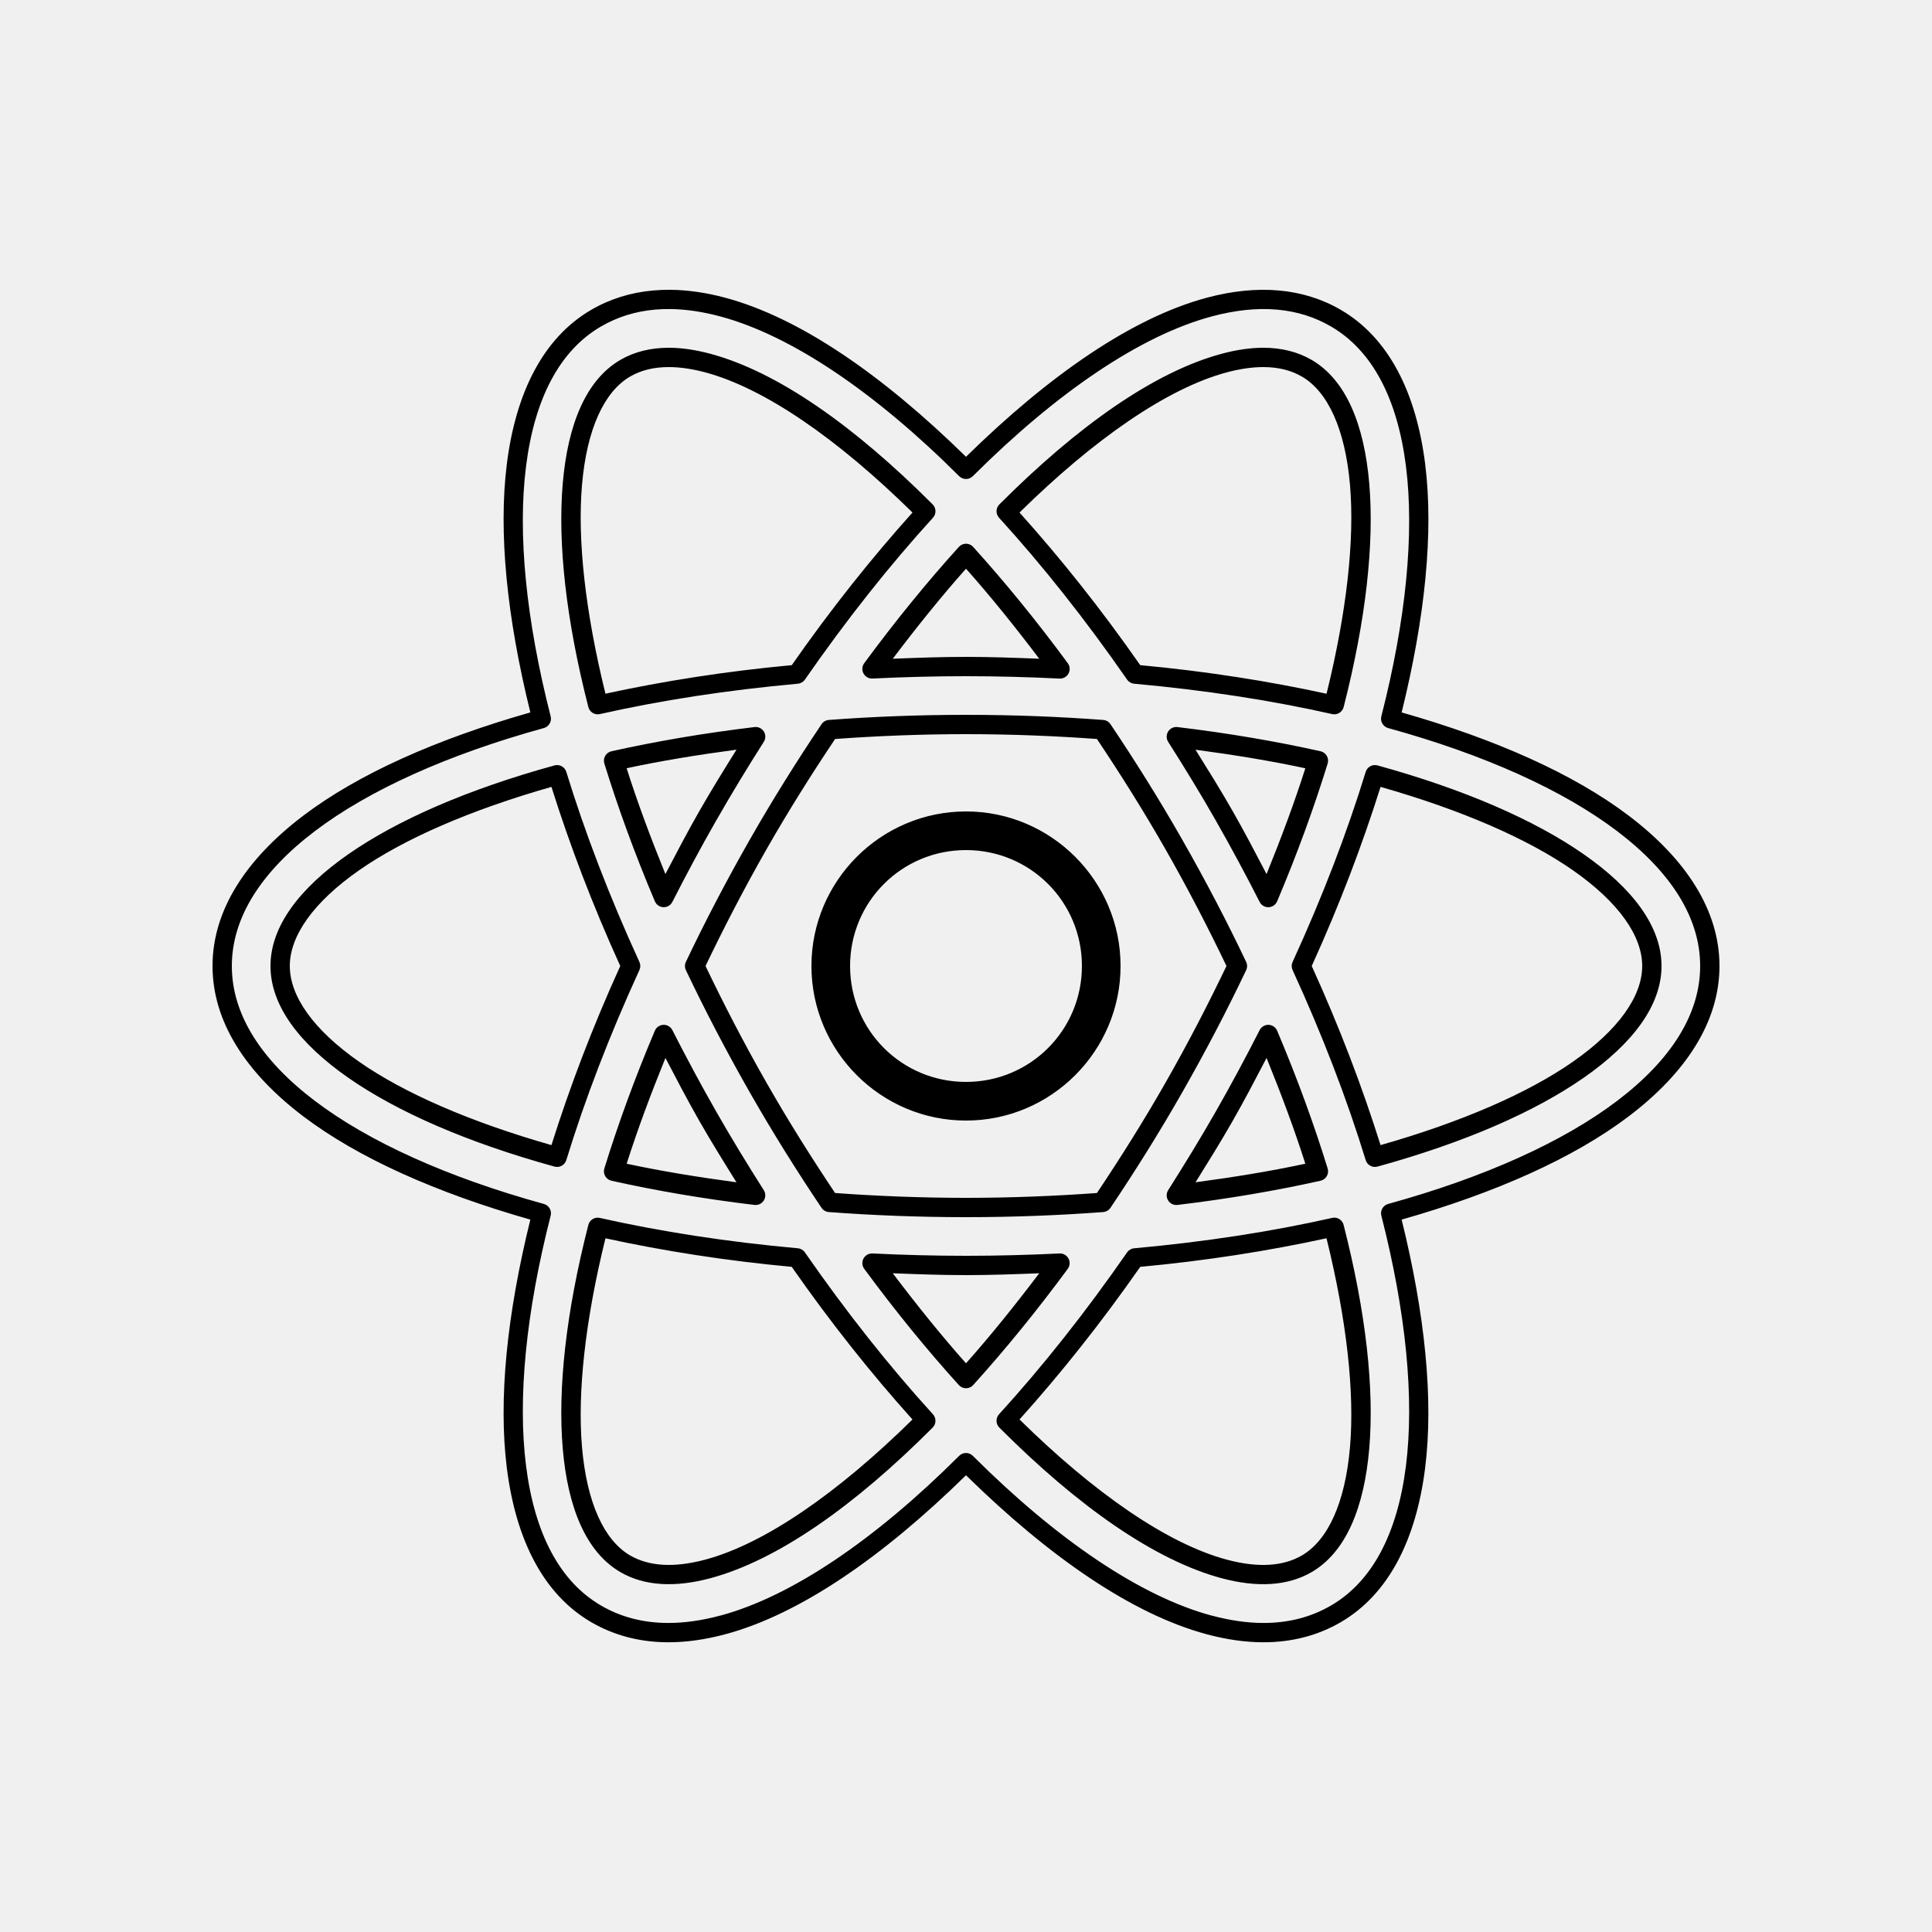
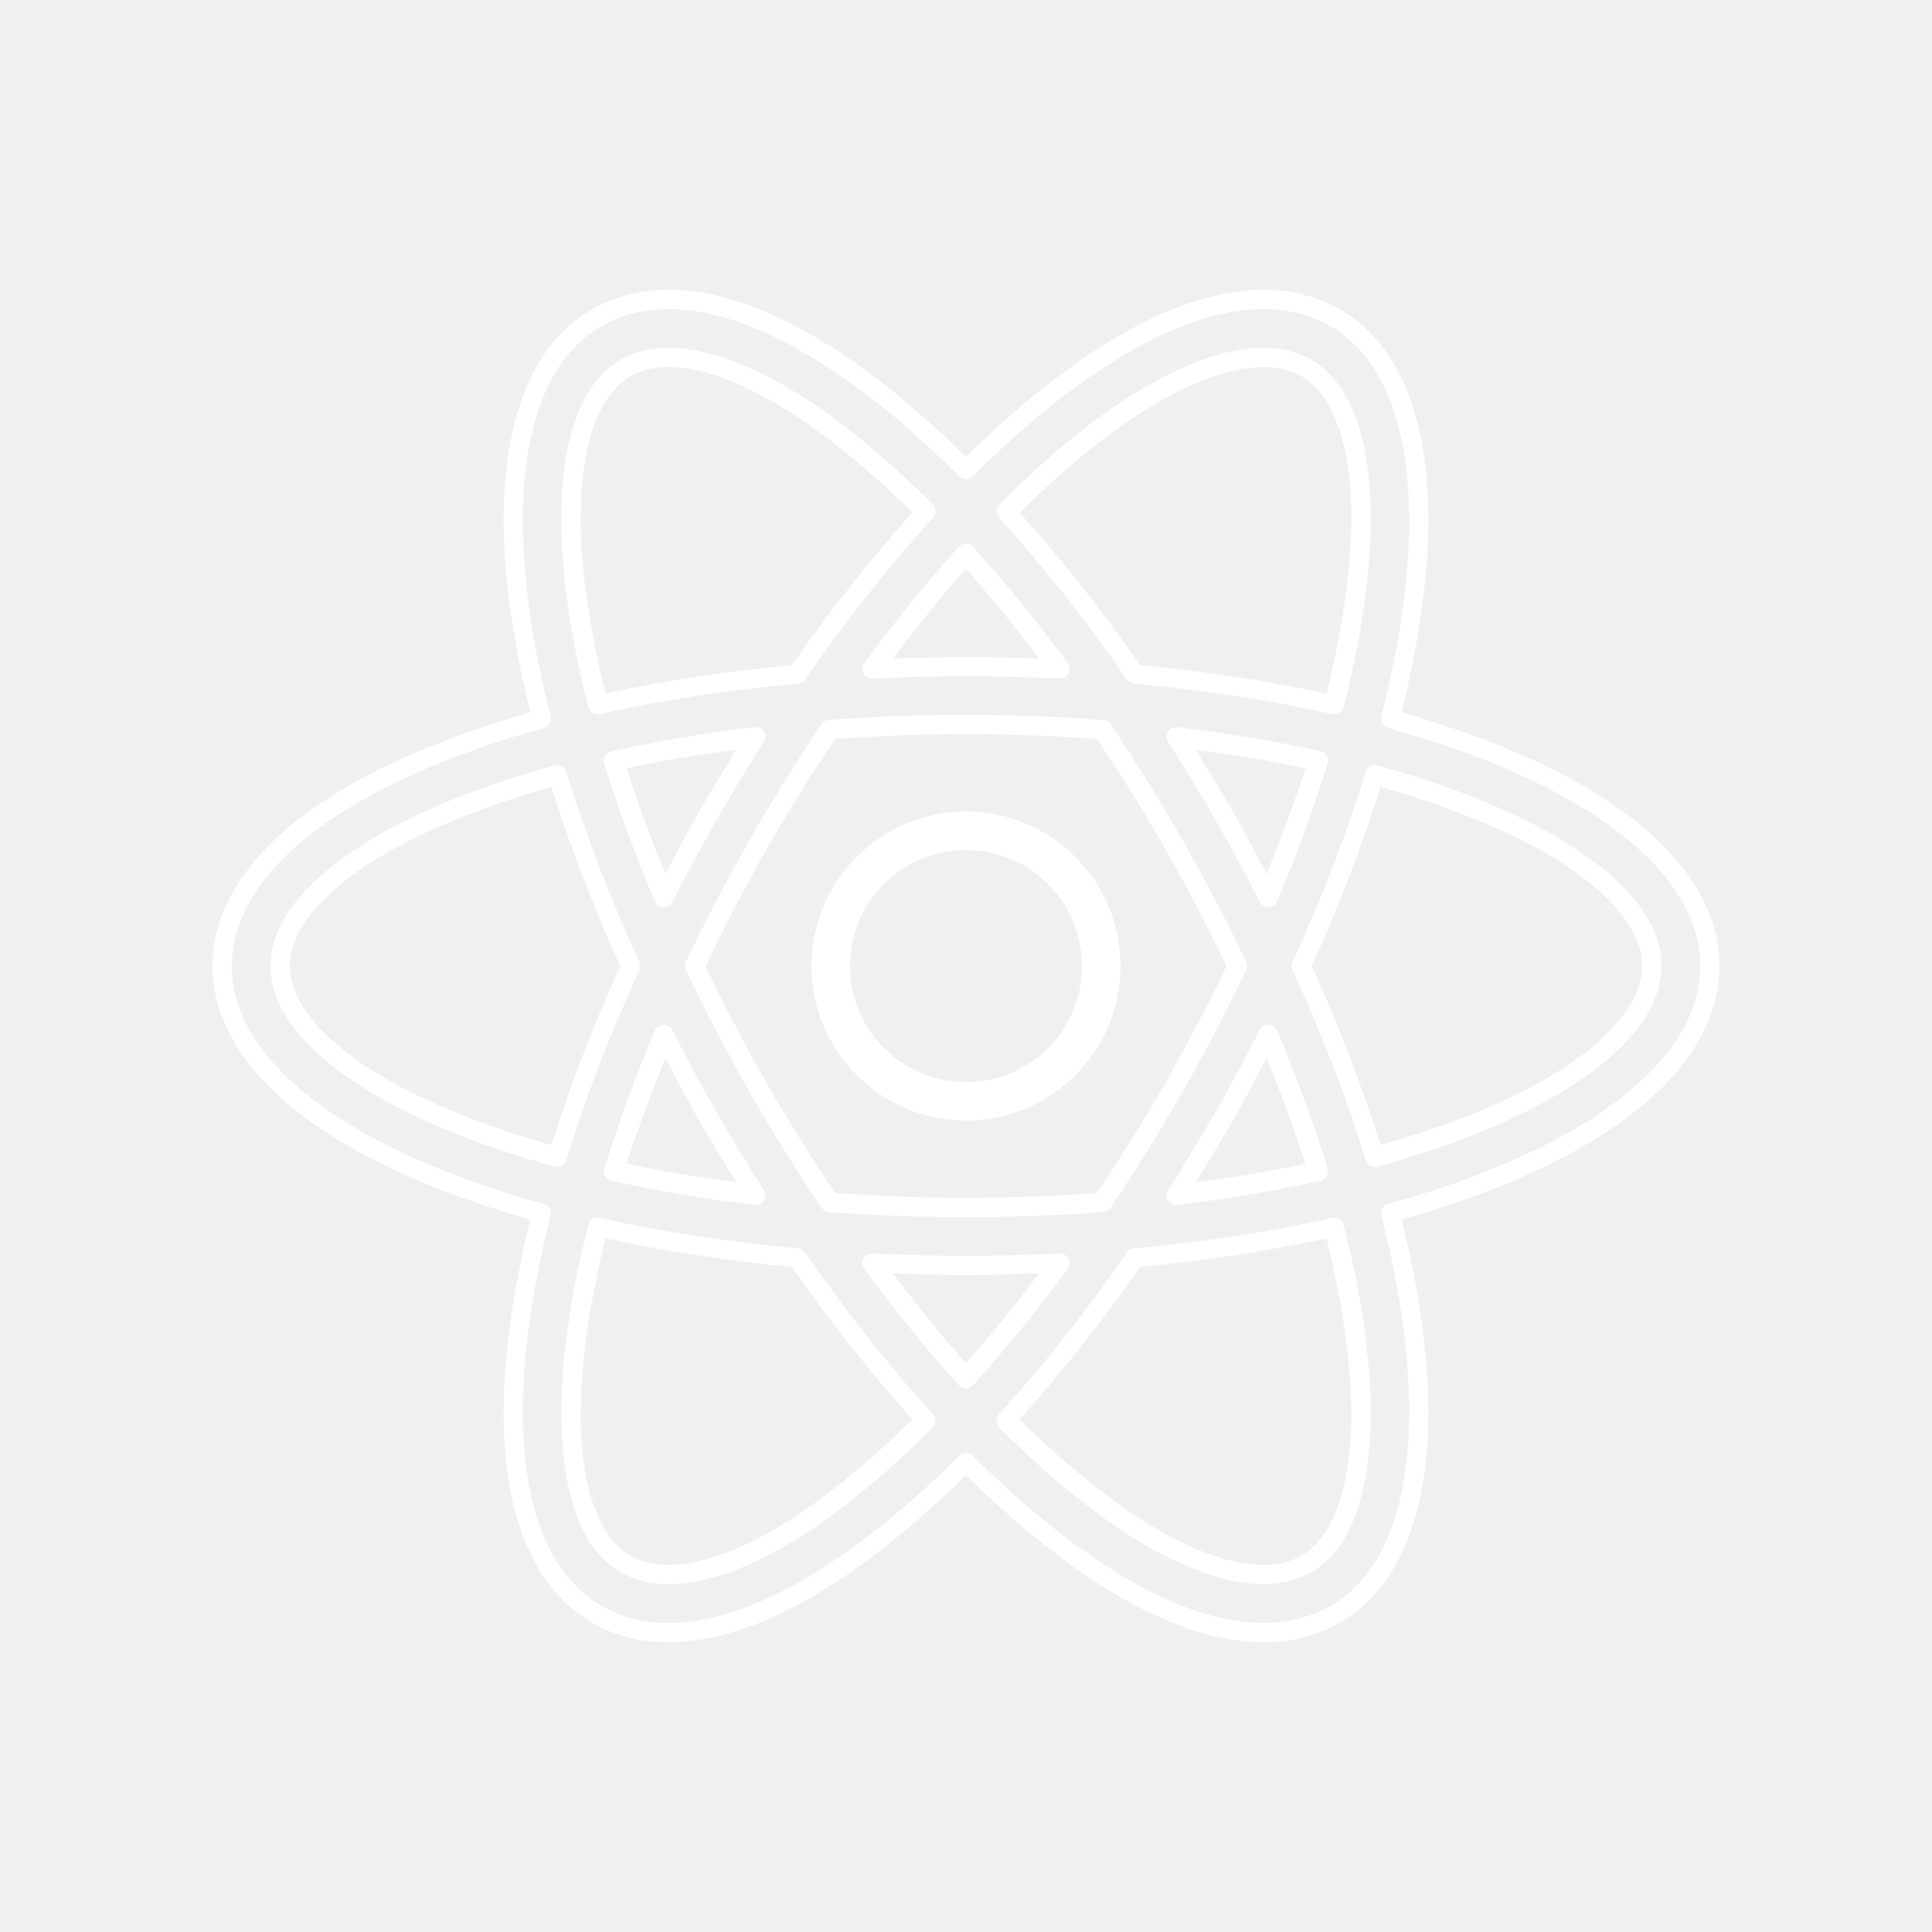
<svg xmlns="http://www.w3.org/2000/svg" x="0px" y="0px" width="100" height="100" viewBox="0 0 100 100">
-   <path fill="ffffff" d="M 34.699 15 C 34.398 14.997 34.102 15.009 33.811 15.035 C 32.647 15.138 31.568 15.472 30.594 16.041 C 28.113 17.49 26.701 20.322 26.236 23.998 C 25.786 27.559 26.241 31.976 27.451 36.875 C 22.6 38.256 18.546 40.057 15.689 42.225 C 12.74 44.463 11 47.111 11 50 C 11 52.889 12.741 55.537 15.689 57.775 C 18.546 59.943 22.6 61.745 27.451 63.127 C 26.241 68.025 25.786 72.441 26.236 76.002 C 26.701 79.678 28.113 82.51 30.594 83.959 C 31.784 84.654 33.135 85.005 34.602 85.004 C 35.534 85.004 36.515 84.864 37.537 84.59 C 41.392 83.557 45.683 80.594 50 76.359 C 54.317 80.594 58.608 83.557 62.463 84.59 C 63.485 84.864 64.466 85.004 65.398 85.004 C 66.864 85.004 68.216 84.655 69.406 83.959 C 71.887 82.51 73.297 79.678 73.762 76.002 C 74.211 72.441 73.758 68.025 72.549 63.127 C 77.4 61.745 81.454 59.943 84.311 57.775 C 87.259 55.537 89 52.889 89 50 C 89 47.111 87.26 44.463 84.311 42.225 C 81.454 40.057 77.4 38.256 72.549 36.875 C 73.759 31.977 74.214 27.561 73.764 24 C 73.299 20.324 71.887 17.49 69.406 16.041 C 67.457 14.903 65.09 14.707 62.463 15.41 C 58.608 16.442 54.317 19.408 50 23.643 C 45.683 19.408 41.392 16.443 37.537 15.41 C 36.552 15.146 35.603 15.008 34.699 15 z M 34.695 15.996 C 35.502 16.006 36.362 16.132 37.277 16.377 C 40.953 17.362 45.284 20.294 49.646 24.646 A 0.5 0.5 0 0 0 50.354 24.646 C 54.717 20.294 59.048 17.361 62.723 16.377 C 65.164 15.724 67.212 15.917 68.902 16.904 C 71.035 18.15 72.33 20.634 72.771 24.125 C 73.213 27.616 72.778 32.073 71.498 37.078 A 0.5 0.5 0 0 0 71.85 37.684 C 76.829 39.056 80.906 40.897 83.705 43.021 C 86.504 45.146 88 47.513 88 50 C 88 52.487 86.504 54.854 83.705 56.979 C 80.906 59.103 76.829 60.943 71.85 62.316 A 0.5 0.5 0 0 0 71.498 62.922 C 72.778 67.927 73.212 72.386 72.771 75.877 C 72.331 79.368 71.035 81.85 68.902 83.096 C 67.869 83.7 66.708 84.004 65.398 84.004 C 64.565 84.004 63.672 83.877 62.723 83.623 L 62.723 83.625 C 59.047 82.64 54.716 79.706 50.354 75.354 A 0.5 0.5 0 0 0 49.646 75.354 C 45.284 79.706 40.953 82.64 37.277 83.625 L 37.277 83.623 C 36.328 83.877 35.435 84.004 34.602 84.004 C 33.292 84.005 32.131 83.699 31.098 83.096 C 28.965 81.85 27.67 79.368 27.229 75.877 C 26.787 72.386 27.222 67.929 28.502 62.924 A 0.5 0.5 0 0 0 28.15 62.316 C 23.171 60.943 19.094 59.103 16.295 56.979 C 13.496 54.854 12 52.487 12 50 C 12 47.513 13.496 45.146 16.295 43.021 C 19.094 40.897 23.171 39.056 28.15 37.684 A 0.5 0.5 0 0 0 28.502 37.078 C 27.222 32.072 26.787 27.616 27.229 24.125 C 27.67 20.634 28.965 18.15 31.098 16.904 C 31.943 16.41 32.878 16.116 33.906 16.025 C 34.163 16.003 34.426 15.993 34.695 15.996 z M 34.615 18 C 33.681 18 32.832 18.207 32.105 18.631 C 30.343 19.66 29.39 21.946 29.127 25.031 C 28.864 28.117 29.292 32.063 30.453 36.598 A 0.5 0.5 0 0 0 31.047 36.961 C 34.195 36.252 37.638 35.719 41.297 35.389 A 0.5 0.5 0 0 0 41.662 35.176 C 43.81 32.08 46.043 29.262 48.289 26.799 A 0.5 0.5 0 0 0 48.273 26.107 C 44.22 22.045 40.242 19.242 36.76 18.309 C 36.002 18.107 35.286 18 34.615 18 z M 65.385 18 C 64.713 18 63.999 18.107 63.24 18.309 C 59.758 19.242 55.78 22.047 51.727 26.109 A 0.5 0.5 0 0 0 51.711 26.799 C 53.957 29.263 56.19 32.079 58.338 35.176 A 0.5 0.5 0 0 0 58.703 35.389 C 62.362 35.719 65.804 36.252 68.953 36.961 A 0.5 0.5 0 0 0 69.547 36.598 C 70.708 32.063 71.136 28.117 70.873 25.031 C 70.61 21.946 69.657 19.66 67.895 18.631 C 67.168 18.206 66.318 18 65.385 18 z M 34.615 19 C 35.18 19 35.812 19.089 36.502 19.273 C 39.587 20.1 43.367 22.725 47.23 26.529 C 45.109 28.889 43.007 31.525 40.982 34.428 C 37.554 34.746 34.334 35.254 31.338 35.906 C 30.288 31.651 29.883 27.931 30.123 25.115 C 30.372 22.195 31.28 20.27 32.609 19.494 C 33.167 19.168 33.827 19 34.615 19 z M 65.385 19 C 66.172 19 66.833 19.169 67.389 19.494 A 0.5 0.5 0 0 0 67.391 19.494 C 68.72 20.271 69.628 22.197 69.877 25.117 C 70.117 27.934 69.712 31.652 68.662 35.908 C 65.666 35.256 62.446 34.746 59.018 34.428 C 56.993 31.524 54.891 28.889 52.77 26.529 C 56.633 22.725 60.414 20.1 63.498 19.273 C 64.189 19.089 64.819 19 65.385 19 z M 49.967 28.145 A 0.5 0.5 0 0 0 49.629 28.309 C 47.981 30.131 46.337 32.147 44.732 34.326 A 0.5 0.5 0 0 0 45.16 35.121 C 46.745 35.044 48.357 35 50 35 C 51.643 35 53.255 35.045 54.84 35.123 A 0.5 0.5 0 0 0 55.268 34.326 C 53.663 32.146 52.019 30.131 50.371 28.309 A 0.5 0.5 0 0 0 49.967 28.145 z M 50 29.436 C 51.274 30.867 52.54 32.442 53.791 34.096 C 52.541 34.047 51.288 34 50 34 C 48.712 34 47.459 34.047 46.209 34.096 C 47.461 32.442 48.726 30.868 50 29.436 z M 50 37 C 47.541 37 45.174 37.094 42.902 37.264 A 0.5 0.5 0 0 0 42.525 37.482 C 41.245 39.386 39.999 41.376 38.812 43.455 C 37.587 45.603 36.487 47.716 35.502 49.785 A 0.5 0.5 0 0 0 35.502 50.217 C 36.487 52.286 37.587 54.4 38.812 56.547 C 39.998 58.625 41.244 60.615 42.523 62.518 A 0.5 0.5 0 0 0 42.902 62.736 C 45.174 62.906 47.541 63 50 63 C 52.459 63 54.827 62.906 57.1 62.736 A 0.5 0.5 0 0 0 57.477 62.518 C 58.756 60.615 60.004 58.625 61.189 56.547 C 62.415 54.4 63.515 52.286 64.5 50.217 A 0.5 0.5 0 0 0 64.5 49.785 C 63.515 47.715 62.415 45.602 61.189 43.455 A 0.5 0.5 0 0 0 61.189 43.453 C 60.003 41.375 58.756 39.385 57.477 37.482 A 0.5 0.5 0 0 0 57.098 37.264 C 54.826 37.094 52.459 37 50 37 z M 39.133 37.629 A 0.5 0.5 0 0 0 39.055 37.633 C 36.416 37.948 33.942 38.374 31.65 38.885 A 0.5 0.5 0 0 0 31.281 39.52 C 31.981 41.789 32.847 44.174 33.895 46.65 A 0.5 0.5 0 0 0 34.801 46.684 C 35.514 45.284 36.267 43.875 37.074 42.463 A 0.5 0.5 0 0 0 37.076 42.463 C 37.872 41.068 38.695 39.717 39.535 38.396 A 0.5 0.5 0 0 0 39.133 37.629 z M 60.895 37.629 A 0.5 0.5 0 0 0 60.846 37.631 A 0.5 0.5 0 0 0 60.465 38.398 C 61.304 39.72 62.13 41.068 62.926 42.463 A 0.5 0.5 0 0 0 62.926 42.465 C 63.732 43.876 64.485 45.283 65.199 46.684 A 0.5 0.5 0 0 0 66.105 46.652 C 67.153 44.175 68.018 41.791 68.719 39.521 A 0.5 0.5 0 0 0 68.352 38.885 C 66.059 38.374 63.584 37.948 60.945 37.633 A 0.5 0.5 0 0 0 60.895 37.629 z M 50 38 C 52.348 38 54.602 38.093 56.777 38.25 C 57.997 40.074 59.189 41.968 60.32 43.949 C 61.491 46.001 62.534 48.02 63.482 50 C 62.534 51.98 61.491 53.999 60.32 56.051 C 59.19 58.032 57.997 59.926 56.777 61.75 C 54.602 61.907 52.347 62 50 62 C 47.652 62 45.397 61.907 43.223 61.75 C 42.003 59.926 40.81 58.032 39.68 56.051 C 38.509 53.999 37.466 51.98 36.518 50 C 37.466 48.021 38.509 46.002 39.68 43.949 C 40.811 41.967 42.004 40.074 43.225 38.25 C 45.399 38.093 47.653 38 50 38 z M 38.121 38.803 C 37.474 39.841 36.828 40.879 36.207 41.967 C 35.579 43.064 35.01 44.153 34.441 45.242 C 33.676 43.359 32.99 41.518 32.434 39.764 C 34.213 39.382 36.129 39.069 38.121 38.803 z M 61.879 38.805 C 63.87 39.071 65.784 39.384 67.564 39.766 C 67.007 41.52 66.321 43.359 65.557 45.242 C 64.989 44.154 64.421 43.065 63.795 41.969 C 63.174 40.88 62.525 39.842 61.879 38.805 z M 28.822 39.6 A 0.5 0.5 0 0 0 28.703 39.617 C 24.197 40.858 20.567 42.447 18.031 44.213 C 15.496 45.979 14 47.952 14 50 C 14 52.048 15.496 54.021 18.031 55.787 C 20.567 57.553 24.197 59.141 28.703 60.383 A 0.5 0.5 0 0 0 29.312 60.047 C 30.274 56.911 31.539 53.605 33.096 50.209 A 0.5 0.5 0 0 0 33.096 49.791 C 31.539 46.395 30.274 43.089 29.312 39.953 A 0.5 0.5 0 0 0 28.822 39.6 z M 71.148 39.6 A 0.5 0.5 0 0 0 70.688 39.953 C 69.726 43.088 68.461 46.395 66.904 49.791 A 0.5 0.5 0 0 0 66.904 50.209 C 68.461 53.605 69.726 56.911 70.688 60.047 A 0.5 0.5 0 0 0 71.297 60.383 C 75.803 59.141 79.433 57.553 81.969 55.787 C 84.504 54.021 86 52.048 86 50 C 86 47.952 84.504 45.979 81.969 44.213 C 79.433 42.447 75.803 40.859 71.297 39.617 A 0.5 0.5 0 0 0 71.148 39.6 z M 28.543 40.729 C 29.479 43.705 30.653 46.808 32.105 50 C 30.653 53.192 29.479 56.295 28.543 59.271 C 24.336 58.072 20.916 56.577 18.604 54.967 C 16.205 53.296 15 51.548 15 50 C 15 48.452 16.205 46.704 18.604 45.033 C 20.916 43.423 24.336 41.928 28.543 40.729 z M 71.457 40.729 C 75.664 41.928 79.084 43.423 81.396 45.033 C 83.795 46.703 85 48.452 85 50 C 85 51.548 83.795 53.296 81.396 54.967 C 79.084 56.577 75.664 58.072 71.457 59.271 C 70.521 56.295 69.347 53.192 67.895 50 C 69.347 46.808 70.521 43.704 71.457 40.729 z M 50 42 C 45.594 42 42 45.594 42 50 C 42 54.406 45.594 58 50 58 C 54.406 58 58 54.406 58 50 C 58 45.594 54.406 42 50 42 z M 50 44 C 53.326 44 56 46.674 56 50 C 56 53.326 53.326 56 50 56 C 46.674 56 44 53.326 44 50 C 44 46.674 46.674 44 50 44 z M 34.355 53.045 A 0.5 0.5 0 0 0 33.895 53.35 C 32.847 55.825 31.982 58.21 31.281 60.479 A 0.5 0.5 0 0 0 31.648 61.115 C 33.94 61.626 36.415 62.052 39.053 62.367 A 0.5 0.5 0 0 0 39.533 61.602 C 38.694 60.282 37.869 58.933 37.072 57.537 C 36.267 56.126 35.514 54.718 34.801 53.318 A 0.5 0.5 0 0 0 34.355 53.045 z M 65.629 53.045 A 0.5 0.5 0 0 0 65.199 53.318 C 64.486 54.718 63.732 56.126 62.926 57.537 C 62.13 58.931 61.304 60.28 60.465 61.602 A 0.5 0.5 0 0 0 60.945 62.367 C 63.584 62.052 66.058 61.626 68.35 61.115 A 0.5 0.5 0 0 0 68.719 60.479 C 68.018 58.21 67.153 55.826 66.105 53.35 A 0.5 0.5 0 0 0 65.629 53.045 z M 34.443 54.76 C 35.011 55.848 35.58 56.938 36.205 58.033 C 36.827 59.121 37.473 60.159 38.119 61.195 C 36.129 60.929 34.215 60.616 32.436 60.234 C 32.993 58.481 33.679 56.641 34.443 54.76 z M 65.557 54.76 C 66.321 56.642 67.007 58.481 67.564 60.234 C 65.786 60.616 63.871 60.929 61.881 61.195 C 62.527 60.158 63.174 59.12 63.795 58.033 C 64.421 56.937 64.989 55.848 65.557 54.76 z M 69.07 63.025 A 0.5 0.5 0 0 0 68.951 63.039 C 65.803 63.748 62.362 64.281 58.703 64.611 A 0.5 0.5 0 0 0 58.338 64.824 C 56.19 67.921 53.957 70.738 51.711 73.201 A 0.5 0.5 0 0 0 51.727 73.893 C 55.78 77.955 59.758 80.758 63.24 81.691 C 65.056 82.176 66.646 82.098 67.895 81.369 C 69.657 80.34 70.61 78.054 70.873 74.969 C 71.136 71.883 70.707 67.938 69.545 63.402 A 0.5 0.5 0 0 0 69.07 63.025 z M 30.949 63.027 A 0.5 0.5 0 0 0 30.453 63.402 C 29.292 67.937 28.864 71.883 29.127 74.969 C 29.39 78.054 30.343 80.34 32.105 81.369 A 0.5 0.5 0 0 0 32.107 81.371 C 33.356 82.098 34.945 82.175 36.76 81.691 C 40.242 80.758 44.221 77.954 48.273 73.893 A 0.5 0.5 0 0 0 48.289 73.203 C 46.043 70.738 43.81 67.921 41.662 64.824 A 0.5 0.5 0 0 0 41.297 64.611 C 37.639 64.281 34.195 63.748 31.047 63.039 A 0.5 0.5 0 0 0 30.949 63.027 z M 68.66 64.092 C 69.711 68.348 70.117 72.068 69.877 74.885 C 69.628 77.806 68.72 79.729 67.391 80.506 C 66.433 81.065 65.15 81.168 63.498 80.727 C 60.413 79.9 56.633 77.275 52.77 73.471 C 54.891 71.111 56.993 68.476 59.018 65.572 C 62.446 65.254 65.665 64.744 68.66 64.092 z M 31.338 64.094 C 34.334 64.746 37.553 65.254 40.98 65.572 C 43.005 68.476 45.107 71.112 47.229 73.473 C 43.366 77.276 39.587 79.9 36.502 80.727 C 34.851 81.167 33.567 81.063 32.609 80.506 C 31.28 79.729 30.372 77.805 30.123 74.885 C 29.883 72.069 30.288 68.349 31.338 64.094 z M 45.109 64.879 A 0.5 0.5 0 0 0 44.732 65.674 C 46.337 67.854 47.981 69.869 49.629 71.691 A 0.5 0.5 0 0 0 50.371 71.691 C 52.019 69.868 53.663 67.853 55.268 65.674 A 0.5 0.5 0 0 0 54.84 64.879 C 53.255 64.956 51.643 65 50 65 C 48.357 65 46.745 64.956 45.16 64.879 A 0.5 0.5 0 0 0 45.109 64.879 z M 46.209 65.904 C 47.459 65.952 48.712 66 50 66 C 51.288 66 52.541 65.953 53.791 65.904 C 52.539 67.558 51.274 69.132 50 70.564 C 48.726 69.132 47.461 67.558 46.209 65.904 z" />
+   <path fill="#ffffff" d="M 34.699 15 C 34.398 14.997 34.102 15.009 33.811 15.035 C 32.647 15.138 31.568 15.472 30.594 16.041 C 28.113 17.49 26.701 20.322 26.236 23.998 C 25.786 27.559 26.241 31.976 27.451 36.875 C 22.6 38.256 18.546 40.057 15.689 42.225 C 12.74 44.463 11 47.111 11 50 C 11 52.889 12.741 55.537 15.689 57.775 C 18.546 59.943 22.6 61.745 27.451 63.127 C 26.241 68.025 25.786 72.441 26.236 76.002 C 26.701 79.678 28.113 82.51 30.594 83.959 C 31.784 84.654 33.135 85.005 34.602 85.004 C 35.534 85.004 36.515 84.864 37.537 84.59 C 41.392 83.557 45.683 80.594 50 76.359 C 54.317 80.594 58.608 83.557 62.463 84.59 C 63.485 84.864 64.466 85.004 65.398 85.004 C 66.864 85.004 68.216 84.655 69.406 83.959 C 71.887 82.51 73.297 79.678 73.762 76.002 C 74.211 72.441 73.758 68.025 72.549 63.127 C 77.4 61.745 81.454 59.943 84.311 57.775 C 87.259 55.537 89 52.889 89 50 C 89 47.111 87.26 44.463 84.311 42.225 C 81.454 40.057 77.4 38.256 72.549 36.875 C 73.759 31.977 74.214 27.561 73.764 24 C 73.299 20.324 71.887 17.49 69.406 16.041 C 67.457 14.903 65.09 14.707 62.463 15.41 C 58.608 16.442 54.317 19.408 50 23.643 C 45.683 19.408 41.392 16.443 37.537 15.41 C 36.552 15.146 35.603 15.008 34.699 15 z M 34.695 15.996 C 35.502 16.006 36.362 16.132 37.277 16.377 C 40.953 17.362 45.284 20.294 49.646 24.646 A 0.5 0.5 0 0 0 50.354 24.646 C 54.717 20.294 59.048 17.361 62.723 16.377 C 65.164 15.724 67.212 15.917 68.902 16.904 C 71.035 18.15 72.33 20.634 72.771 24.125 C 73.213 27.616 72.778 32.073 71.498 37.078 A 0.5 0.5 0 0 0 71.85 37.684 C 76.829 39.056 80.906 40.897 83.705 43.021 C 86.504 45.146 88 47.513 88 50 C 88 52.487 86.504 54.854 83.705 56.979 C 80.906 59.103 76.829 60.943 71.85 62.316 A 0.5 0.5 0 0 0 71.498 62.922 C 72.778 67.927 73.212 72.386 72.771 75.877 C 72.331 79.368 71.035 81.85 68.902 83.096 C 67.869 83.7 66.708 84.004 65.398 84.004 C 64.565 84.004 63.672 83.877 62.723 83.623 L 62.723 83.625 C 59.047 82.64 54.716 79.706 50.354 75.354 A 0.5 0.5 0 0 0 49.646 75.354 C 45.284 79.706 40.953 82.64 37.277 83.625 L 37.277 83.623 C 36.328 83.877 35.435 84.004 34.602 84.004 C 33.292 84.005 32.131 83.699 31.098 83.096 C 28.965 81.85 27.67 79.368 27.229 75.877 C 26.787 72.386 27.222 67.929 28.502 62.924 A 0.5 0.5 0 0 0 28.15 62.316 C 23.171 60.943 19.094 59.103 16.295 56.979 C 13.496 54.854 12 52.487 12 50 C 12 47.513 13.496 45.146 16.295 43.021 C 19.094 40.897 23.171 39.056 28.15 37.684 A 0.5 0.5 0 0 0 28.502 37.078 C 27.222 32.072 26.787 27.616 27.229 24.125 C 27.67 20.634 28.965 18.15 31.098 16.904 C 31.943 16.41 32.878 16.116 33.906 16.025 C 34.163 16.003 34.426 15.993 34.695 15.996 z M 34.615 18 C 33.681 18 32.832 18.207 32.105 18.631 C 30.343 19.66 29.39 21.946 29.127 25.031 C 28.864 28.117 29.292 32.063 30.453 36.598 A 0.5 0.5 0 0 0 31.047 36.961 C 34.195 36.252 37.638 35.719 41.297 35.389 A 0.5 0.5 0 0 0 41.662 35.176 C 43.81 32.08 46.043 29.262 48.289 26.799 A 0.5 0.5 0 0 0 48.273 26.107 C 44.22 22.045 40.242 19.242 36.76 18.309 C 36.002 18.107 35.286 18 34.615 18 z M 65.385 18 C 64.713 18 63.999 18.107 63.24 18.309 C 59.758 19.242 55.78 22.047 51.727 26.109 A 0.5 0.5 0 0 0 51.711 26.799 C 53.957 29.263 56.19 32.079 58.338 35.176 A 0.5 0.5 0 0 0 58.703 35.389 C 62.362 35.719 65.804 36.252 68.953 36.961 A 0.5 0.5 0 0 0 69.547 36.598 C 70.708 32.063 71.136 28.117 70.873 25.031 C 70.61 21.946 69.657 19.66 67.895 18.631 C 67.168 18.206 66.318 18 65.385 18 z M 34.615 19 C 35.18 19 35.812 19.089 36.502 19.273 C 39.587 20.1 43.367 22.725 47.23 26.529 C 45.109 28.889 43.007 31.525 40.982 34.428 C 37.554 34.746 34.334 35.254 31.338 35.906 C 30.288 31.651 29.883 27.931 30.123 25.115 C 30.372 22.195 31.28 20.27 32.609 19.494 C 33.167 19.168 33.827 19 34.615 19 z M 65.385 19 C 66.172 19 66.833 19.169 67.389 19.494 A 0.5 0.5 0 0 0 67.391 19.494 C 68.72 20.271 69.628 22.197 69.877 25.117 C 70.117 27.934 69.712 31.652 68.662 35.908 C 65.666 35.256 62.446 34.746 59.018 34.428 C 56.993 31.524 54.891 28.889 52.77 26.529 C 56.633 22.725 60.414 20.1 63.498 19.273 C 64.189 19.089 64.819 19 65.385 19 z M 49.967 28.145 A 0.5 0.5 0 0 0 49.629 28.309 C 47.981 30.131 46.337 32.147 44.732 34.326 A 0.5 0.5 0 0 0 45.16 35.121 C 46.745 35.044 48.357 35 50 35 C 51.643 35 53.255 35.045 54.84 35.123 A 0.5 0.5 0 0 0 55.268 34.326 C 53.663 32.146 52.019 30.131 50.371 28.309 A 0.5 0.5 0 0 0 49.967 28.145 z M 50 29.436 C 51.274 30.867 52.54 32.442 53.791 34.096 C 52.541 34.047 51.288 34 50 34 C 48.712 34 47.459 34.047 46.209 34.096 C 47.461 32.442 48.726 30.868 50 29.436 z M 50 37 C 47.541 37 45.174 37.094 42.902 37.264 A 0.5 0.5 0 0 0 42.525 37.482 C 41.245 39.386 39.999 41.376 38.812 43.455 C 37.587 45.603 36.487 47.716 35.502 49.785 A 0.5 0.5 0 0 0 35.502 50.217 C 36.487 52.286 37.587 54.4 38.812 56.547 C 39.998 58.625 41.244 60.615 42.523 62.518 A 0.5 0.5 0 0 0 42.902 62.736 C 45.174 62.906 47.541 63 50 63 C 52.459 63 54.827 62.906 57.1 62.736 A 0.5 0.5 0 0 0 57.477 62.518 C 58.756 60.615 60.004 58.625 61.189 56.547 C 62.415 54.4 63.515 52.286 64.5 50.217 A 0.5 0.5 0 0 0 64.5 49.785 C 63.515 47.715 62.415 45.602 61.189 43.455 A 0.5 0.5 0 0 0 61.189 43.453 C 60.003 41.375 58.756 39.385 57.477 37.482 A 0.5 0.5 0 0 0 57.098 37.264 C 54.826 37.094 52.459 37 50 37 z M 39.133 37.629 A 0.5 0.5 0 0 0 39.055 37.633 C 36.416 37.948 33.942 38.374 31.65 38.885 A 0.5 0.5 0 0 0 31.281 39.52 C 31.981 41.789 32.847 44.174 33.895 46.65 A 0.5 0.5 0 0 0 34.801 46.684 C 35.514 45.284 36.267 43.875 37.074 42.463 A 0.5 0.5 0 0 0 37.076 42.463 C 37.872 41.068 38.695 39.717 39.535 38.396 A 0.5 0.5 0 0 0 39.133 37.629 z M 60.895 37.629 A 0.5 0.5 0 0 0 60.846 37.631 A 0.5 0.5 0 0 0 60.465 38.398 C 61.304 39.72 62.13 41.068 62.926 42.463 A 0.5 0.5 0 0 0 62.926 42.465 C 63.732 43.876 64.485 45.283 65.199 46.684 A 0.5 0.5 0 0 0 66.105 46.652 C 67.153 44.175 68.018 41.791 68.719 39.521 A 0.5 0.5 0 0 0 68.352 38.885 C 66.059 38.374 63.584 37.948 60.945 37.633 A 0.5 0.5 0 0 0 60.895 37.629 z M 50 38 C 52.348 38 54.602 38.093 56.777 38.25 C 57.997 40.074 59.189 41.968 60.32 43.949 C 61.491 46.001 62.534 48.02 63.482 50 C 62.534 51.98 61.491 53.999 60.32 56.051 C 59.19 58.032 57.997 59.926 56.777 61.75 C 54.602 61.907 52.347 62 50 62 C 47.652 62 45.397 61.907 43.223 61.75 C 42.003 59.926 40.81 58.032 39.68 56.051 C 38.509 53.999 37.466 51.98 36.518 50 C 37.466 48.021 38.509 46.002 39.68 43.949 C 40.811 41.967 42.004 40.074 43.225 38.25 C 45.399 38.093 47.653 38 50 38 z M 38.121 38.803 C 37.474 39.841 36.828 40.879 36.207 41.967 C 35.579 43.064 35.01 44.153 34.441 45.242 C 33.676 43.359 32.99 41.518 32.434 39.764 C 34.213 39.382 36.129 39.069 38.121 38.803 z M 61.879 38.805 C 63.87 39.071 65.784 39.384 67.564 39.766 C 67.007 41.52 66.321 43.359 65.557 45.242 C 64.989 44.154 64.421 43.065 63.795 41.969 C 63.174 40.88 62.525 39.842 61.879 38.805 z M 28.822 39.6 A 0.5 0.5 0 0 0 28.703 39.617 C 24.197 40.858 20.567 42.447 18.031 44.213 C 15.496 45.979 14 47.952 14 50 C 14 52.048 15.496 54.021 18.031 55.787 C 20.567 57.553 24.197 59.141 28.703 60.383 A 0.5 0.5 0 0 0 29.312 60.047 C 30.274 56.911 31.539 53.605 33.096 50.209 A 0.5 0.5 0 0 0 33.096 49.791 C 31.539 46.395 30.274 43.089 29.312 39.953 A 0.5 0.5 0 0 0 28.822 39.6 z M 71.148 39.6 A 0.5 0.5 0 0 0 70.688 39.953 C 69.726 43.088 68.461 46.395 66.904 49.791 A 0.5 0.5 0 0 0 66.904 50.209 C 68.461 53.605 69.726 56.911 70.688 60.047 A 0.5 0.5 0 0 0 71.297 60.383 C 75.803 59.141 79.433 57.553 81.969 55.787 C 84.504 54.021 86 52.048 86 50 C 86 47.952 84.504 45.979 81.969 44.213 C 79.433 42.447 75.803 40.859 71.297 39.617 A 0.5 0.5 0 0 0 71.148 39.6 z M 28.543 40.729 C 29.479 43.705 30.653 46.808 32.105 50 C 30.653 53.192 29.479 56.295 28.543 59.271 C 24.336 58.072 20.916 56.577 18.604 54.967 C 16.205 53.296 15 51.548 15 50 C 15 48.452 16.205 46.704 18.604 45.033 C 20.916 43.423 24.336 41.928 28.543 40.729 z M 71.457 40.729 C 75.664 41.928 79.084 43.423 81.396 45.033 C 83.795 46.703 85 48.452 85 50 C 85 51.548 83.795 53.296 81.396 54.967 C 79.084 56.577 75.664 58.072 71.457 59.271 C 70.521 56.295 69.347 53.192 67.895 50 C 69.347 46.808 70.521 43.704 71.457 40.729 z M 50 42 C 45.594 42 42 45.594 42 50 C 42 54.406 45.594 58 50 58 C 54.406 58 58 54.406 58 50 C 58 45.594 54.406 42 50 42 z M 50 44 C 53.326 44 56 46.674 56 50 C 56 53.326 53.326 56 50 56 C 46.674 56 44 53.326 44 50 C 44 46.674 46.674 44 50 44 z M 34.355 53.045 A 0.5 0.5 0 0 0 33.895 53.35 C 32.847 55.825 31.982 58.21 31.281 60.479 A 0.5 0.5 0 0 0 31.648 61.115 C 33.94 61.626 36.415 62.052 39.053 62.367 A 0.5 0.5 0 0 0 39.533 61.602 C 38.694 60.282 37.869 58.933 37.072 57.537 C 36.267 56.126 35.514 54.718 34.801 53.318 A 0.5 0.5 0 0 0 34.355 53.045 z M 65.629 53.045 A 0.5 0.5 0 0 0 65.199 53.318 C 64.486 54.718 63.732 56.126 62.926 57.537 C 62.13 58.931 61.304 60.28 60.465 61.602 A 0.5 0.5 0 0 0 60.945 62.367 C 63.584 62.052 66.058 61.626 68.35 61.115 A 0.5 0.5 0 0 0 68.719 60.479 C 68.018 58.21 67.153 55.826 66.105 53.35 A 0.5 0.5 0 0 0 65.629 53.045 z M 34.443 54.76 C 35.011 55.848 35.58 56.938 36.205 58.033 C 36.827 59.121 37.473 60.159 38.119 61.195 C 36.129 60.929 34.215 60.616 32.436 60.234 C 32.993 58.481 33.679 56.641 34.443 54.76 z M 65.557 54.76 C 66.321 56.642 67.007 58.481 67.564 60.234 C 65.786 60.616 63.871 60.929 61.881 61.195 C 62.527 60.158 63.174 59.12 63.795 58.033 C 64.421 56.937 64.989 55.848 65.557 54.76 z M 69.07 63.025 A 0.5 0.5 0 0 0 68.951 63.039 C 65.803 63.748 62.362 64.281 58.703 64.611 A 0.5 0.5 0 0 0 58.338 64.824 C 56.19 67.921 53.957 70.738 51.711 73.201 A 0.5 0.5 0 0 0 51.727 73.893 C 55.78 77.955 59.758 80.758 63.24 81.691 C 65.056 82.176 66.646 82.098 67.895 81.369 C 69.657 80.34 70.61 78.054 70.873 74.969 C 71.136 71.883 70.707 67.938 69.545 63.402 A 0.5 0.5 0 0 0 69.07 63.025 z M 30.949 63.027 A 0.5 0.5 0 0 0 30.453 63.402 C 29.292 67.937 28.864 71.883 29.127 74.969 C 29.39 78.054 30.343 80.34 32.105 81.369 A 0.5 0.5 0 0 0 32.107 81.371 C 33.356 82.098 34.945 82.175 36.76 81.691 C 40.242 80.758 44.221 77.954 48.273 73.893 A 0.5 0.5 0 0 0 48.289 73.203 C 46.043 70.738 43.81 67.921 41.662 64.824 A 0.5 0.5 0 0 0 41.297 64.611 C 37.639 64.281 34.195 63.748 31.047 63.039 A 0.5 0.5 0 0 0 30.949 63.027 z M 68.66 64.092 C 69.711 68.348 70.117 72.068 69.877 74.885 C 69.628 77.806 68.72 79.729 67.391 80.506 C 66.433 81.065 65.15 81.168 63.498 80.727 C 60.413 79.9 56.633 77.275 52.77 73.471 C 54.891 71.111 56.993 68.476 59.018 65.572 C 62.446 65.254 65.665 64.744 68.66 64.092 z M 31.338 64.094 C 34.334 64.746 37.553 65.254 40.98 65.572 C 43.005 68.476 45.107 71.112 47.229 73.473 C 43.366 77.276 39.587 79.9 36.502 80.727 C 34.851 81.167 33.567 81.063 32.609 80.506 C 31.28 79.729 30.372 77.805 30.123 74.885 C 29.883 72.069 30.288 68.349 31.338 64.094 z M 45.109 64.879 A 0.5 0.5 0 0 0 44.732 65.674 C 46.337 67.854 47.981 69.869 49.629 71.691 A 0.5 0.5 0 0 0 50.371 71.691 C 52.019 69.868 53.663 67.853 55.268 65.674 A 0.5 0.5 0 0 0 54.84 64.879 C 53.255 64.956 51.643 65 50 65 C 48.357 65 46.745 64.956 45.16 64.879 A 0.5 0.5 0 0 0 45.109 64.879 z M 46.209 65.904 C 47.459 65.952 48.712 66 50 66 C 51.288 66 52.541 65.953 53.791 65.904 C 52.539 67.558 51.274 69.132 50 70.564 C 48.726 69.132 47.461 67.558 46.209 65.904 z" />
</svg>
